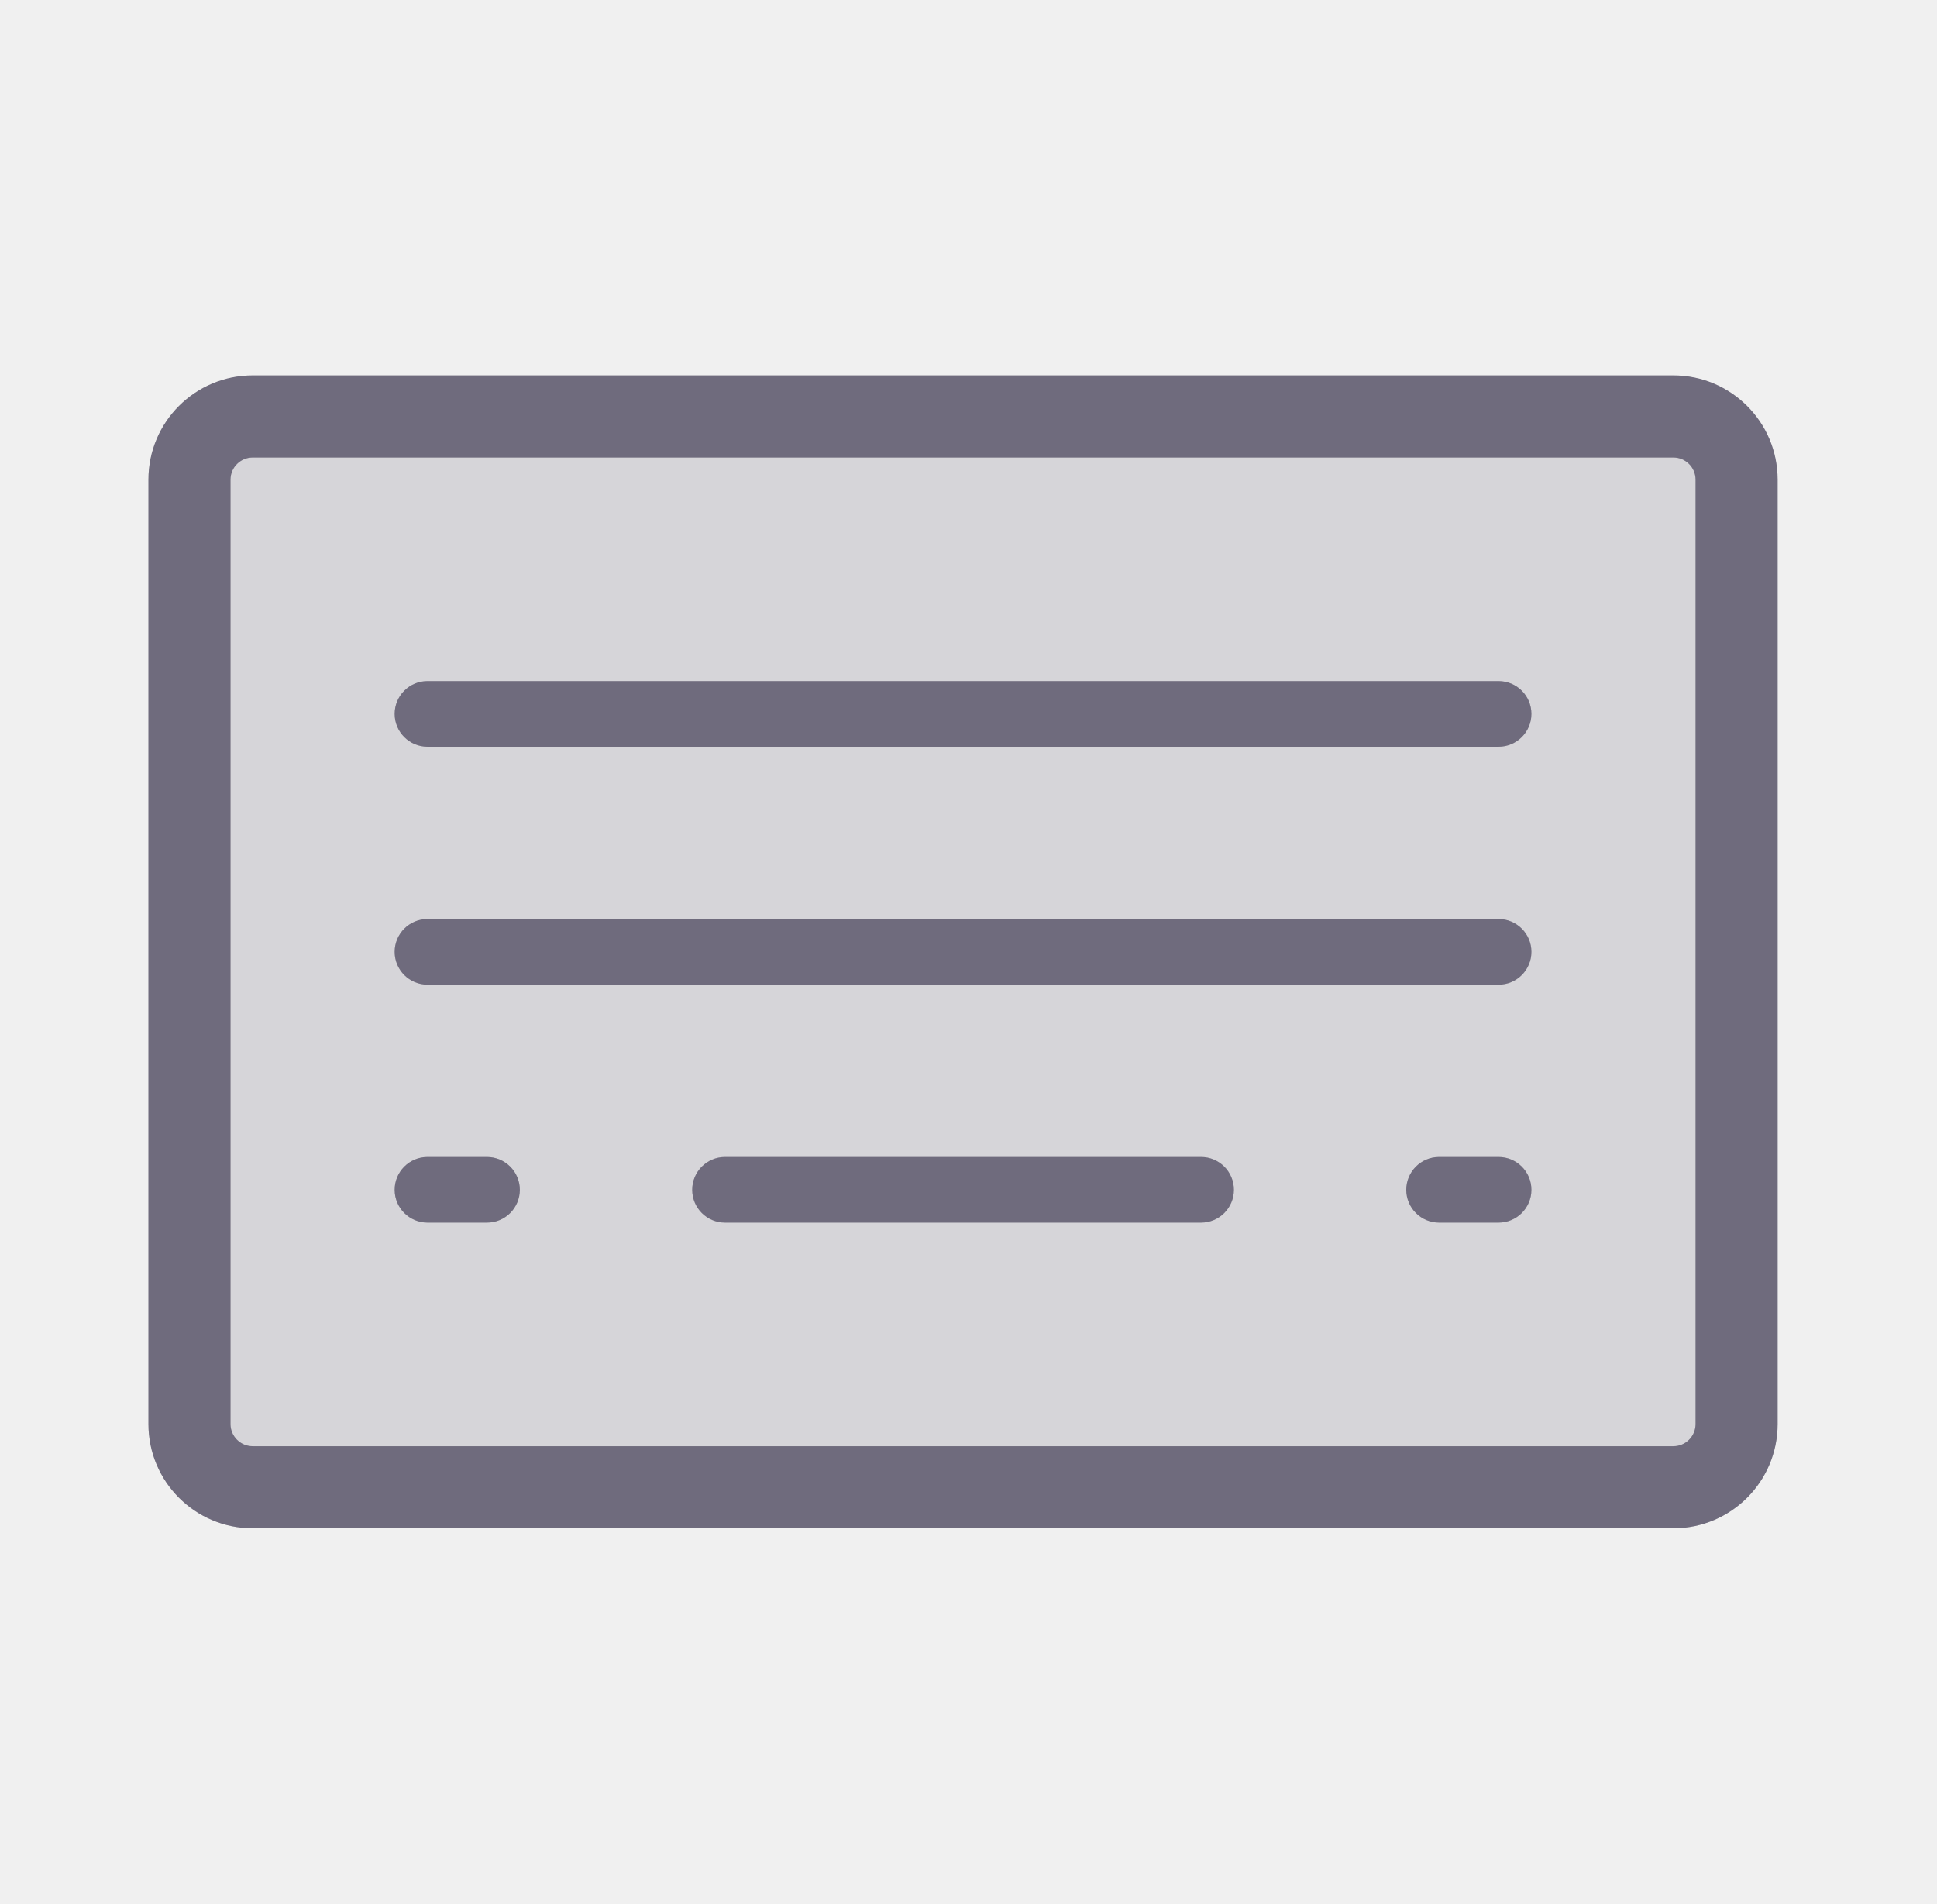
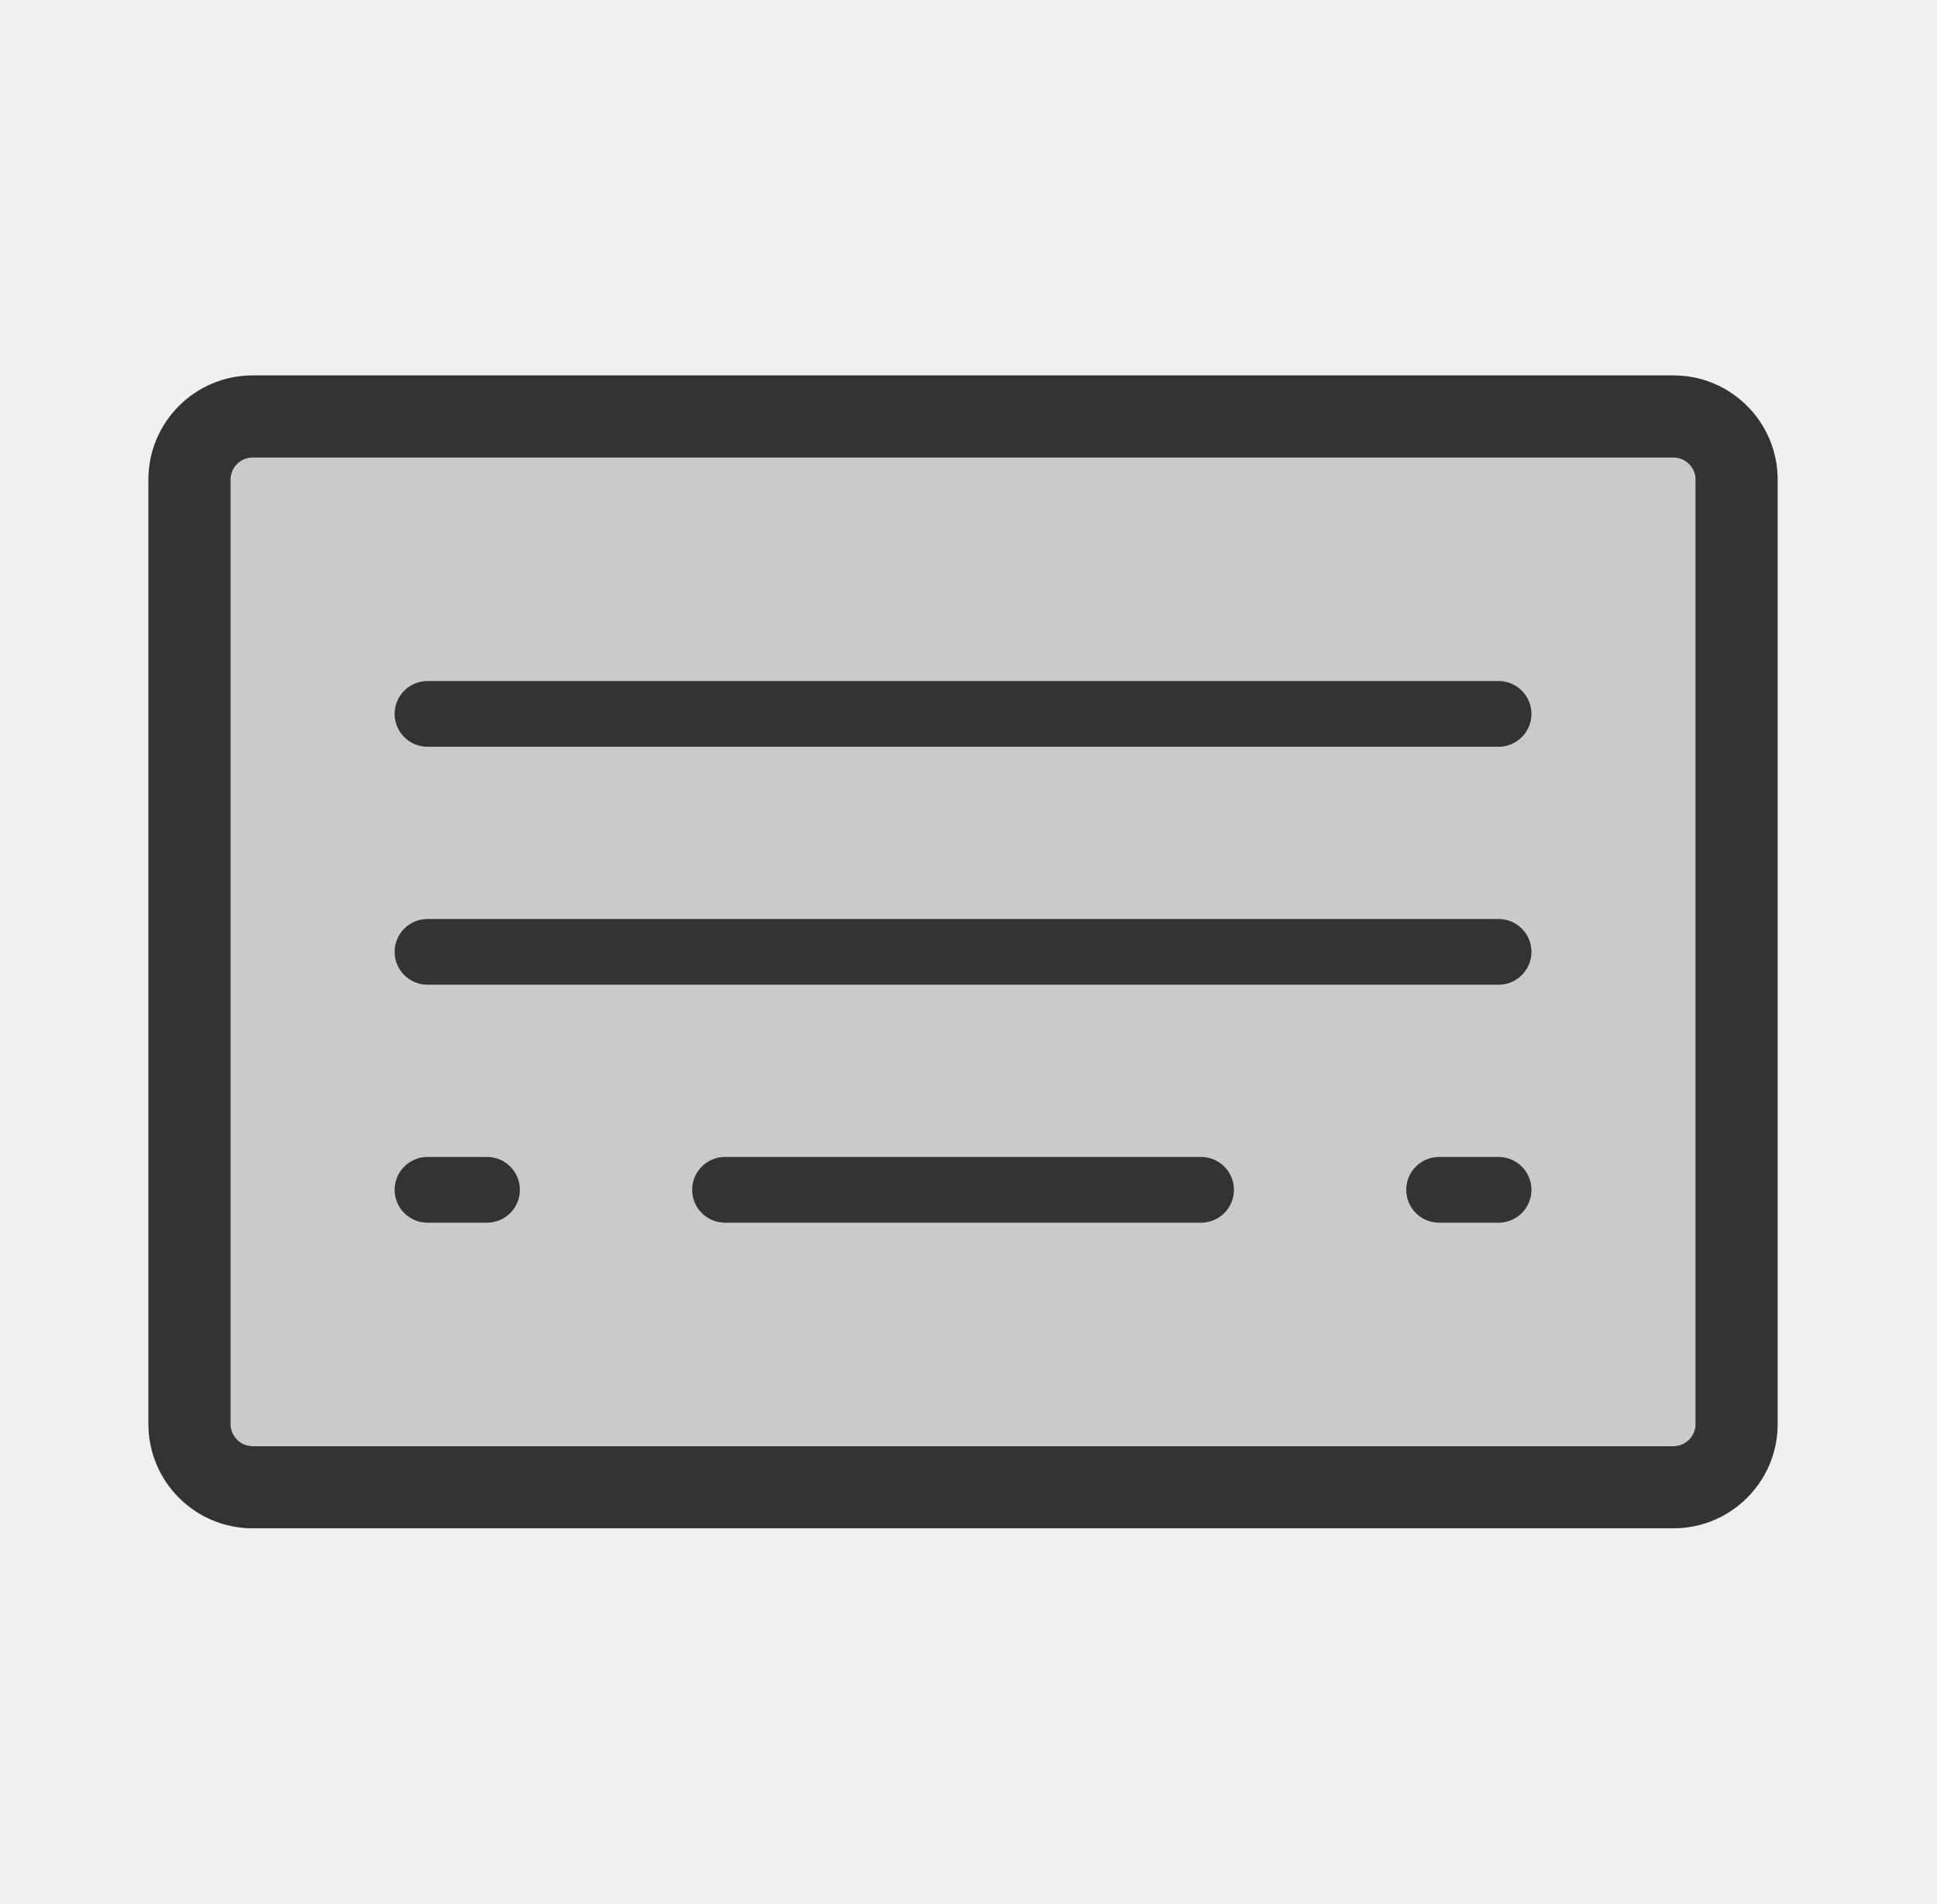
<svg xmlns="http://www.w3.org/2000/svg" width="59" height="58" viewBox="0 0 59 58" fill="none">
  <g opacity="0.2">
-     <path d="M50.97 12.688H7.697C6.633 12.688 5.771 13.55 5.771 14.613V43.387C5.771 44.45 6.633 45.312 7.697 45.312H50.97C52.034 45.312 52.896 44.45 52.896 43.387V14.613C52.896 13.55 52.034 12.688 50.97 12.688Z" fill="#4B465C" />
+     <path d="M50.97 12.688H7.697C6.633 12.688 5.771 13.55 5.771 14.613V43.387C5.771 44.45 6.633 45.312 7.697 45.312H50.97C52.034 45.312 52.896 44.45 52.896 43.387V14.613C52.896 13.55 52.034 12.688 50.97 12.688Z" fill="currentColor" />
    <path d="M50.97 12.688H7.697C6.633 12.688 5.771 13.55 5.771 14.613V43.387C5.771 44.45 6.633 45.312 7.697 45.312H50.97C52.034 45.312 52.896 44.45 52.896 43.387V14.613C52.896 13.55 52.034 12.688 50.97 12.688Z" fill="white" fill-opacity="0.2" />
  </g>
-   <path fill-rule="evenodd" clip-rule="evenodd" d="M7.021 14.613C7.021 14.24 7.324 13.938 7.697 13.938H50.97C51.343 13.938 51.646 14.24 51.646 14.613V43.387C51.646 43.76 51.343 44.062 50.97 44.062H7.697C7.324 44.062 7.021 43.76 7.021 43.387V14.613ZM7.697 11.438C5.943 11.438 4.521 12.859 4.521 14.613V43.387C4.521 45.141 5.943 46.562 7.697 46.562H50.97C52.724 46.562 54.146 45.141 54.146 43.387V14.613C54.146 12.859 52.724 11.438 50.97 11.438H7.697ZM13.021 20.75C12.469 20.75 12.021 21.198 12.021 21.75C12.021 22.302 12.469 22.75 13.021 22.75H45.646C46.198 22.75 46.646 22.302 46.646 21.75C46.646 21.198 46.198 20.75 45.646 20.75H13.021ZM13.021 28C12.469 28 12.021 28.448 12.021 29C12.021 29.552 12.469 30 13.021 30H45.646C46.198 30 46.646 29.552 46.646 29C46.646 28.448 46.198 28 45.646 28H13.021ZM12.021 36.25C12.021 35.698 12.469 35.25 13.021 35.25H14.834C15.386 35.25 15.834 35.698 15.834 36.25C15.834 36.802 15.386 37.25 14.834 37.25H13.021C12.469 37.25 12.021 36.802 12.021 36.25ZM22.084 35.25C21.531 35.25 21.084 35.698 21.084 36.25C21.084 36.802 21.531 37.25 22.084 37.25H36.584C37.136 37.25 37.584 36.802 37.584 36.25C37.584 35.698 37.136 35.25 36.584 35.25H22.084ZM42.834 36.25C42.834 35.698 43.281 35.25 43.834 35.25H45.646C46.198 35.25 46.646 35.698 46.646 36.25C46.646 36.802 46.198 37.25 45.646 37.25H43.834C43.281 37.25 42.834 36.802 42.834 36.25Z" fill="#4B465C" />
+   <path fill-rule="evenodd" clip-rule="evenodd" d="M7.021 14.613C7.021 14.24 7.324 13.938 7.697 13.938H50.97C51.343 13.938 51.646 14.24 51.646 14.613V43.387C51.646 43.76 51.343 44.062 50.97 44.062H7.697C7.324 44.062 7.021 43.76 7.021 43.387V14.613ZM7.697 11.438C5.943 11.438 4.521 12.859 4.521 14.613V43.387C4.521 45.141 5.943 46.562 7.697 46.562H50.97C52.724 46.562 54.146 45.141 54.146 43.387V14.613C54.146 12.859 52.724 11.438 50.97 11.438H7.697ZM13.021 20.75C12.469 20.75 12.021 21.198 12.021 21.75C12.021 22.302 12.469 22.75 13.021 22.75H45.646C46.198 22.75 46.646 22.302 46.646 21.75C46.646 21.198 46.198 20.75 45.646 20.75H13.021ZM13.021 28C12.469 28 12.021 28.448 12.021 29C12.021 29.552 12.469 30 13.021 30H45.646C46.198 30 46.646 29.552 46.646 29C46.646 28.448 46.198 28 45.646 28H13.021ZM12.021 36.25C12.021 35.698 12.469 35.25 13.021 35.25H14.834C15.386 35.25 15.834 35.698 15.834 36.25C15.834 36.802 15.386 37.25 14.834 37.25H13.021C12.469 37.25 12.021 36.802 12.021 36.25ZM22.084 35.25C21.531 35.25 21.084 35.698 21.084 36.25C21.084 36.802 21.531 37.25 22.084 37.25H36.584C37.136 37.25 37.584 36.802 37.584 36.25C37.584 35.698 37.136 35.25 36.584 35.25H22.084ZM42.834 36.25C42.834 35.698 43.281 35.25 43.834 35.25H45.646C46.198 35.25 46.646 35.698 46.646 36.25C46.646 36.802 46.198 37.25 45.646 37.25H43.834C43.281 37.25 42.834 36.802 42.834 36.25Z" fill="currentColor" />
  <path fill-rule="evenodd" clip-rule="evenodd" d="M7.021 14.613C7.021 14.24 7.324 13.938 7.697 13.938H50.97C51.343 13.938 51.646 14.24 51.646 14.613V43.387C51.646 43.76 51.343 44.062 50.97 44.062H7.697C7.324 44.062 7.021 43.76 7.021 43.387V14.613ZM7.697 11.438C5.943 11.438 4.521 12.859 4.521 14.613V43.387C4.521 45.141 5.943 46.562 7.697 46.562H50.97C52.724 46.562 54.146 45.141 54.146 43.387V14.613C54.146 12.859 52.724 11.438 50.97 11.438H7.697ZM13.021 20.75C12.469 20.75 12.021 21.198 12.021 21.75C12.021 22.302 12.469 22.75 13.021 22.75H45.646C46.198 22.75 46.646 22.302 46.646 21.75C46.646 21.198 46.198 20.75 45.646 20.75H13.021ZM13.021 28C12.469 28 12.021 28.448 12.021 29C12.021 29.552 12.469 30 13.021 30H45.646C46.198 30 46.646 29.552 46.646 29C46.646 28.448 46.198 28 45.646 28H13.021ZM12.021 36.25C12.021 35.698 12.469 35.25 13.021 35.25H14.834C15.386 35.25 15.834 35.698 15.834 36.25C15.834 36.802 15.386 37.25 14.834 37.25H13.021C12.469 37.25 12.021 36.802 12.021 36.25ZM22.084 35.25C21.531 35.25 21.084 35.698 21.084 36.25C21.084 36.802 21.531 37.25 22.084 37.25H36.584C37.136 37.25 37.584 36.802 37.584 36.25C37.584 35.698 37.136 35.25 36.584 35.25H22.084ZM42.834 36.25C42.834 35.698 43.281 35.25 43.834 35.25H45.646C46.198 35.25 46.646 35.698 46.646 36.25C46.646 36.802 46.198 37.25 45.646 37.25H43.834C43.281 37.25 42.834 36.802 42.834 36.25Z" fill="white" fill-opacity="0.2" />
</svg>
